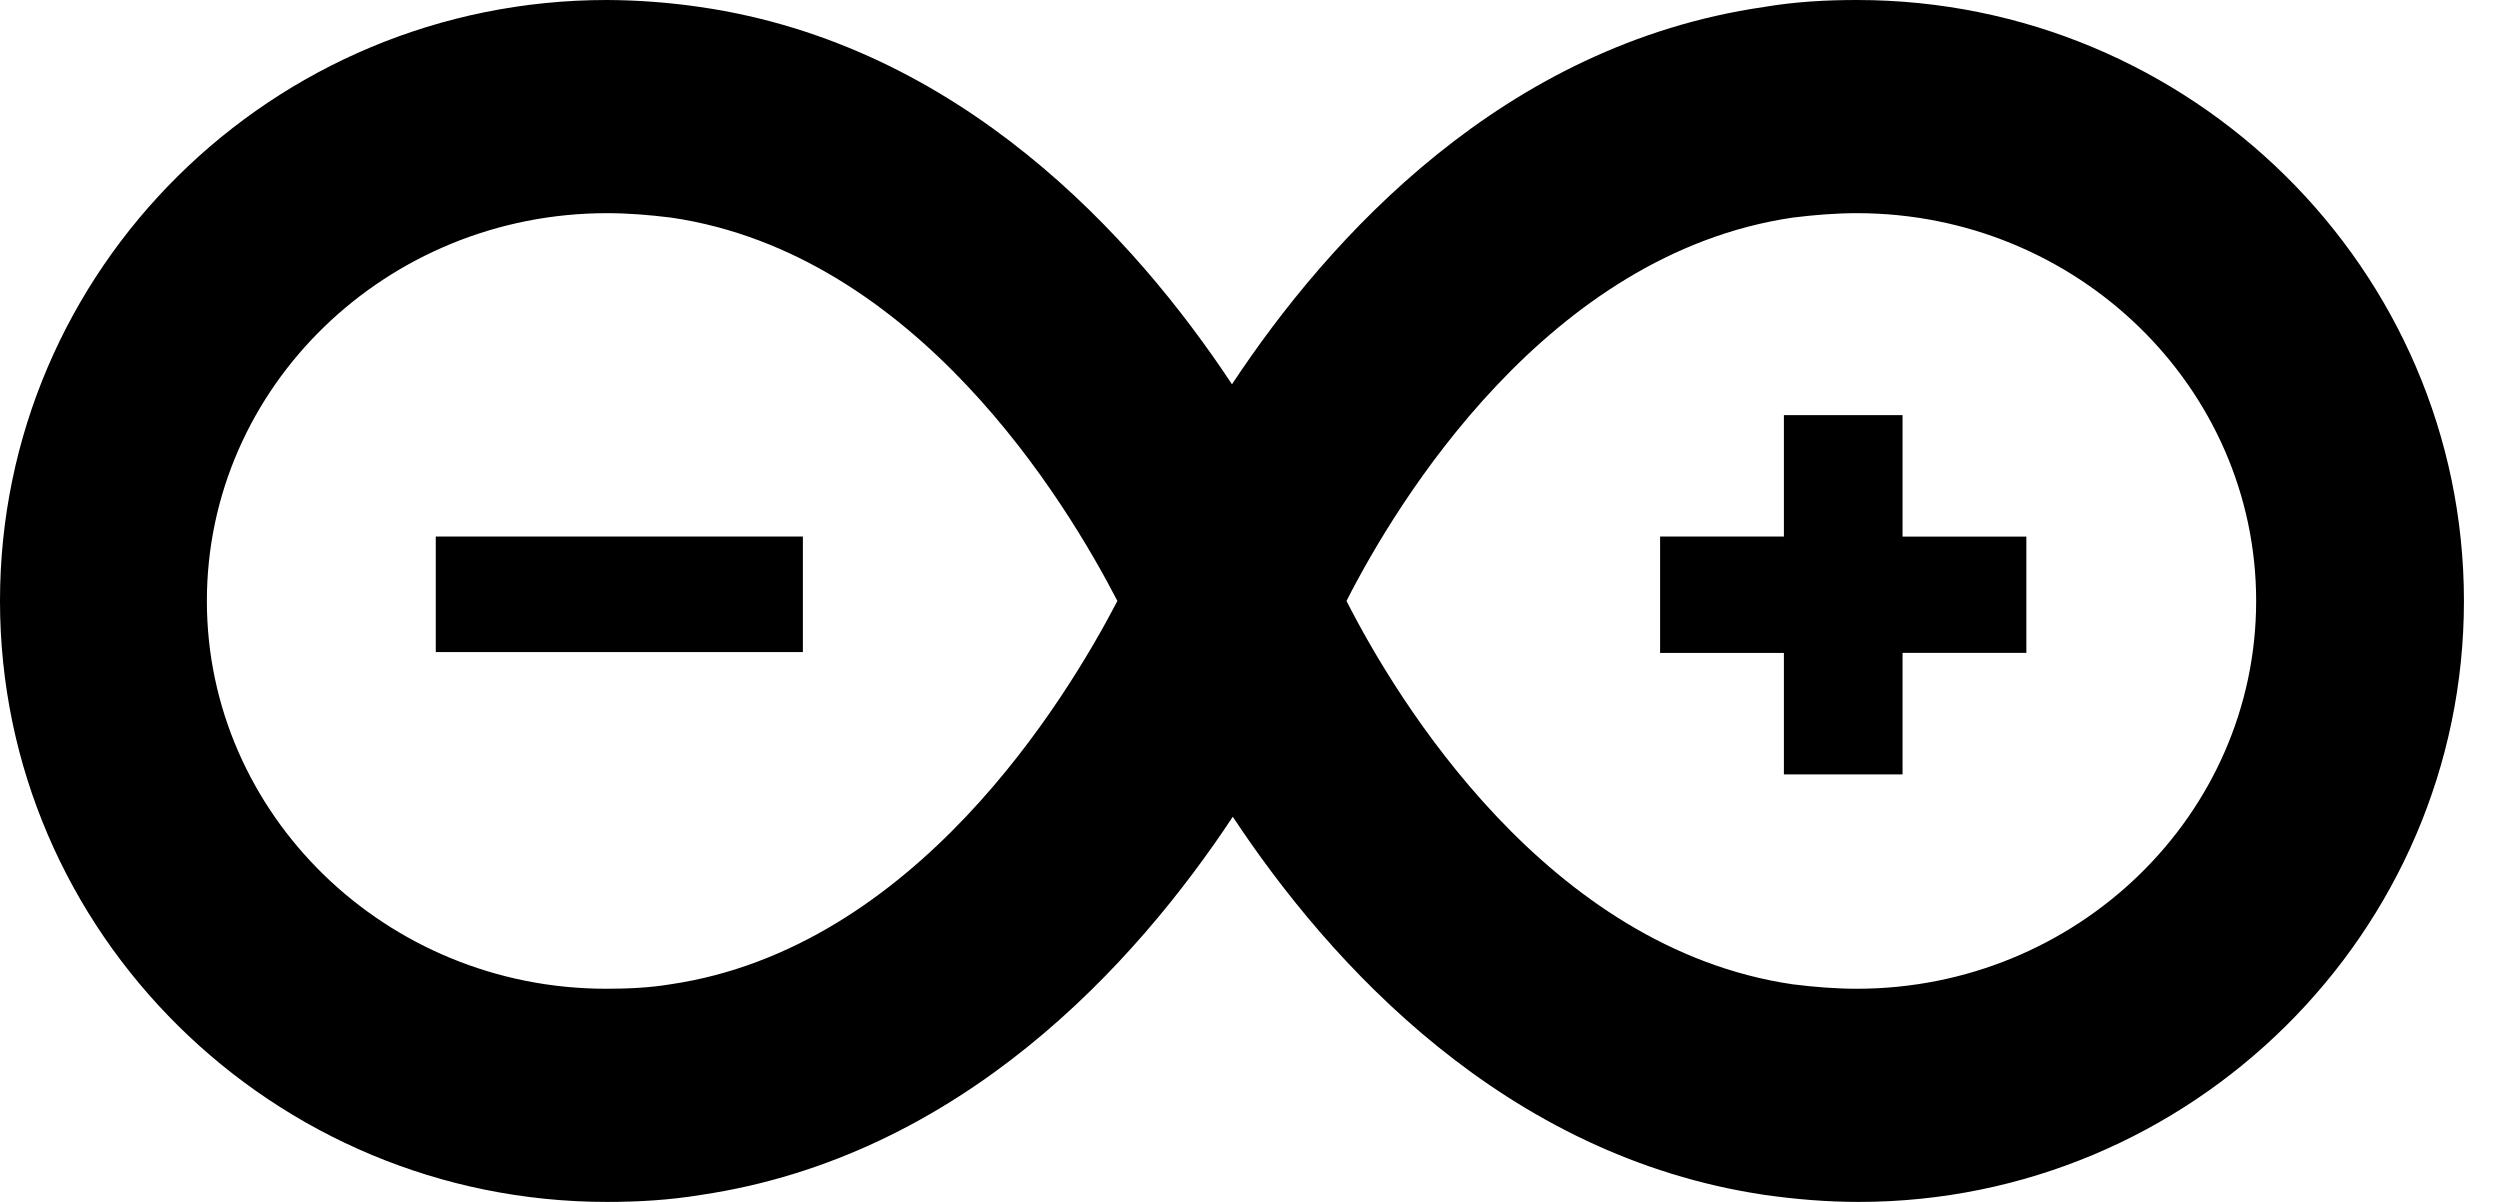
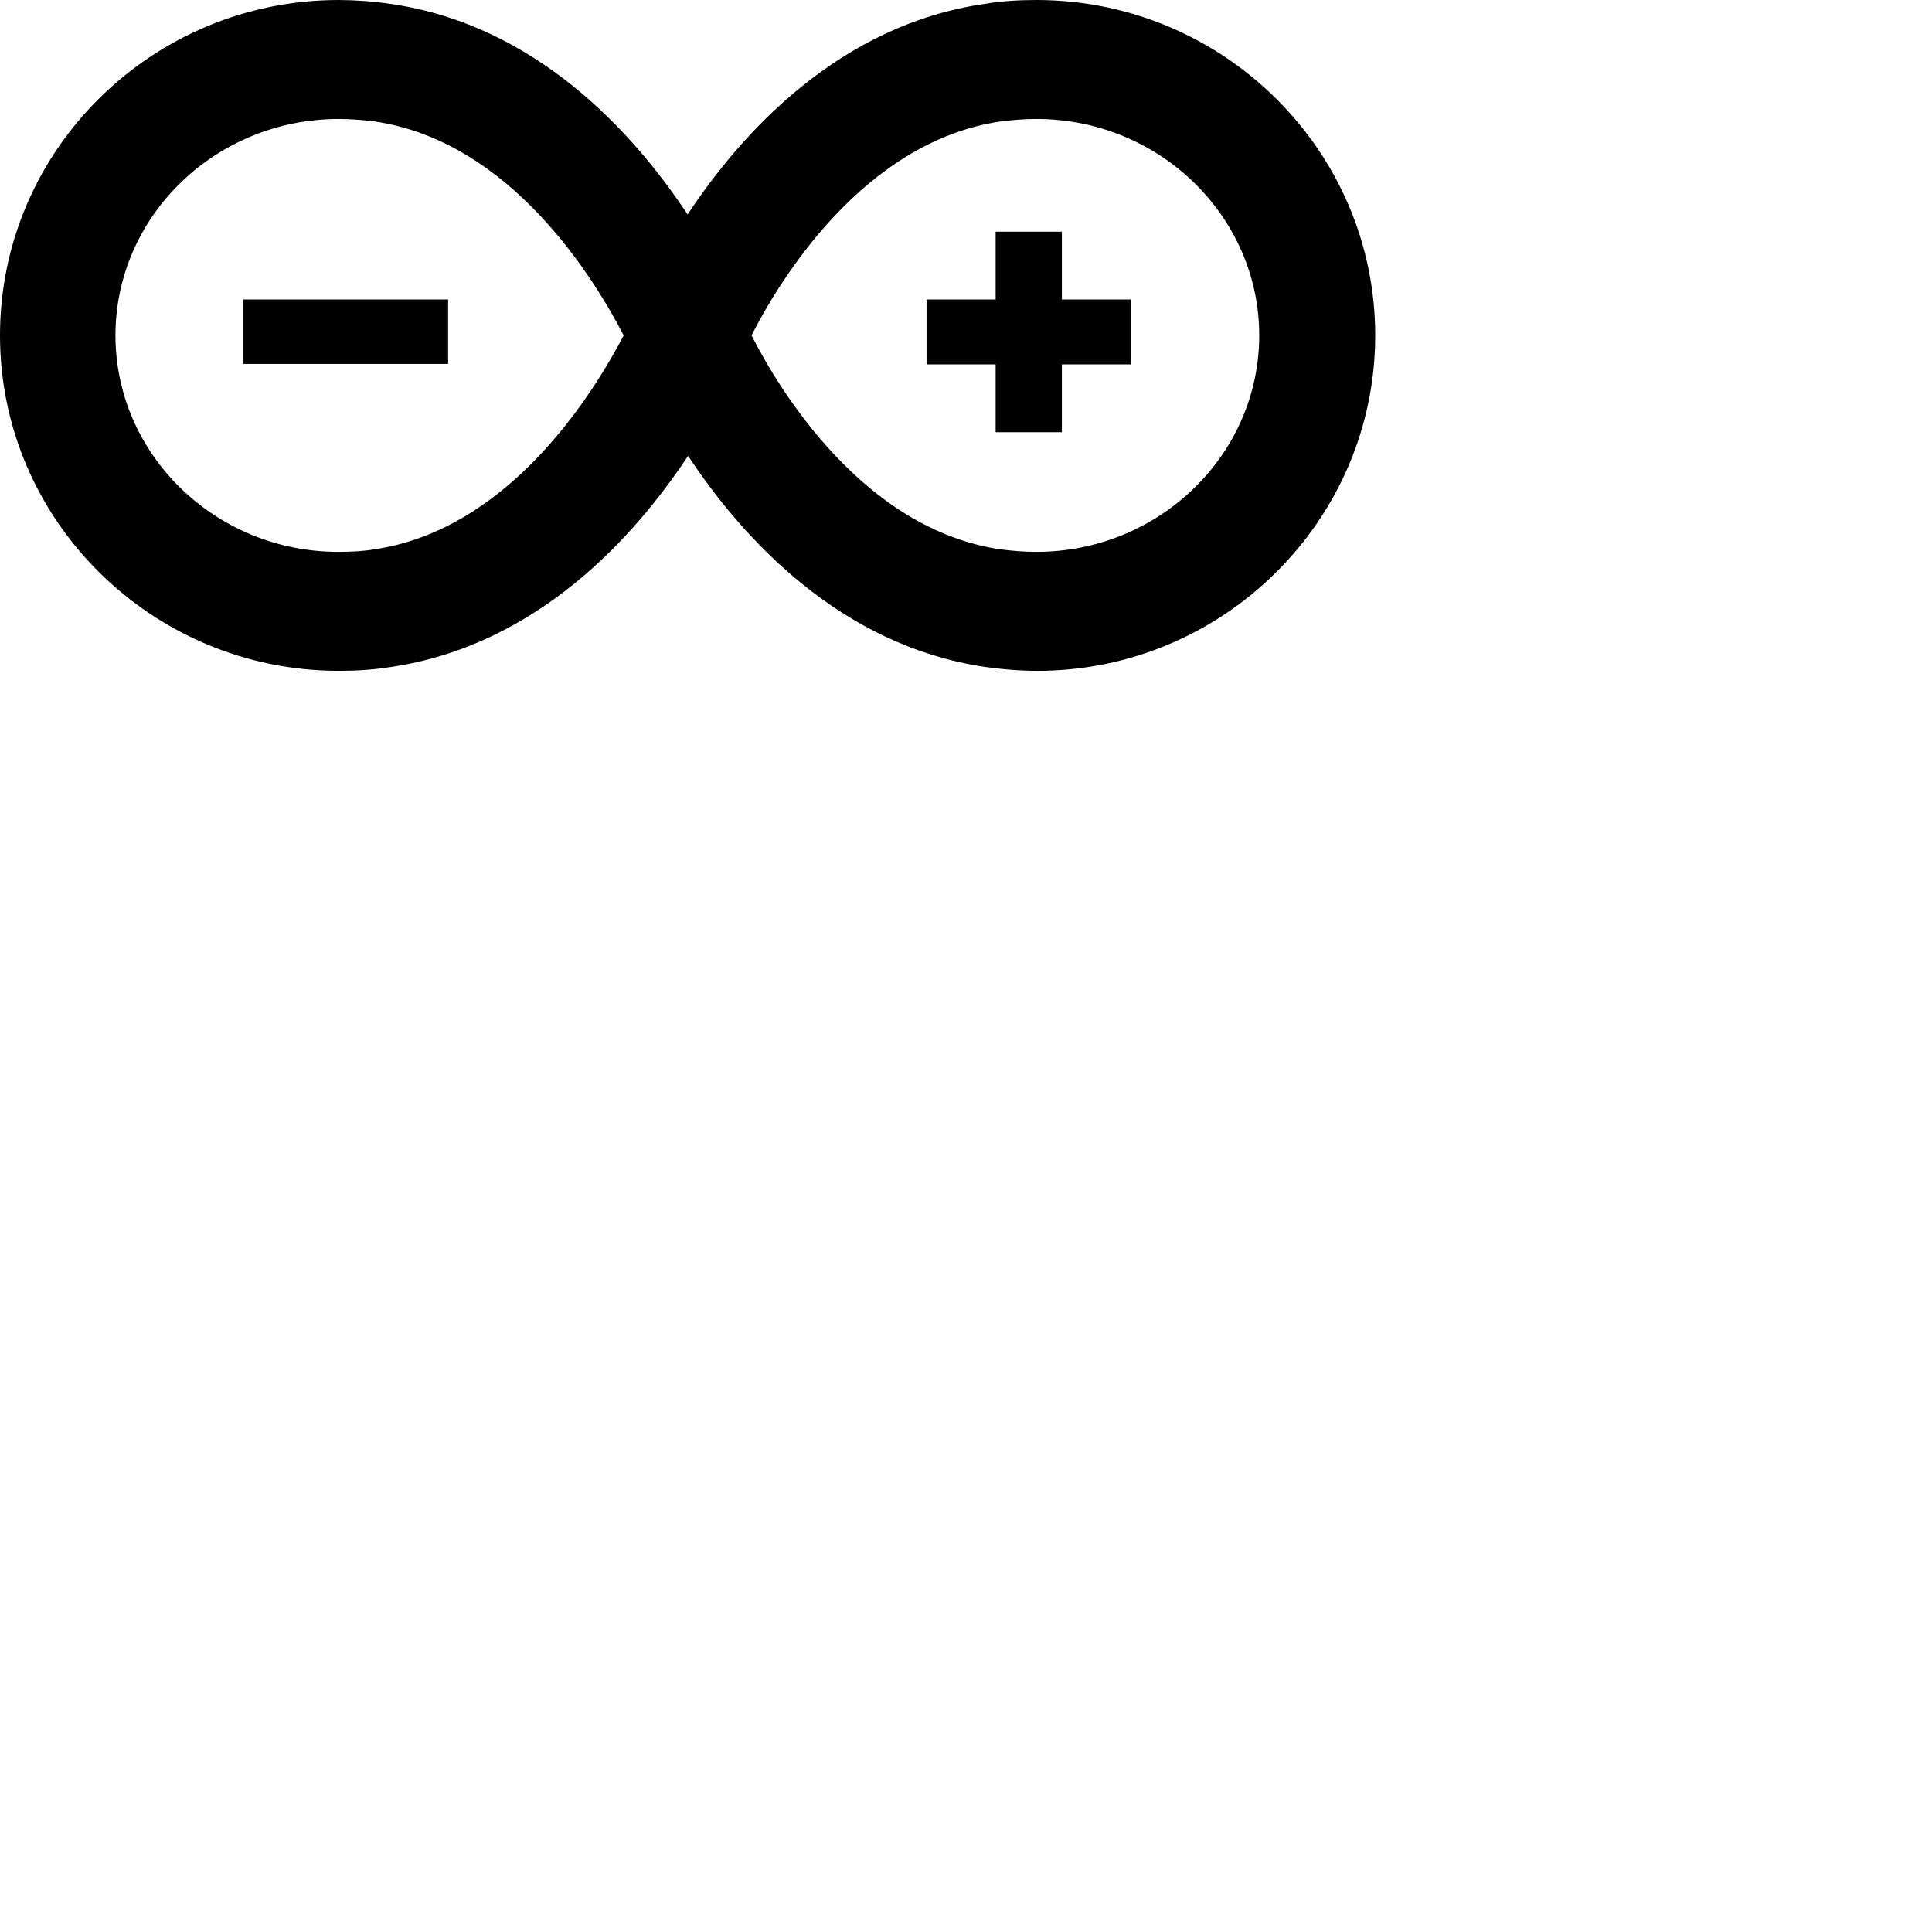
- <svg xmlns="http://www.w3.org/2000/svg" viewBox="0 0 52 25" fill="none">
+ <svg xmlns="http://www.w3.org/2000/svg" viewBox="0 0 72 72" fill="none">
  <path fill-rule="evenodd" clip-rule="evenodd" d="M51.25 12.5C51.25 5.602 45.577 0 38.624 0c-.64 0-1.298.036-1.938.146-5.406.785-9.034 4.781-11.061 7.847C23.598 4.927 19.97.93 14.565.146A13.86 13.86 0 0012.624 0C5.656 0 0 5.602 0 12.5S5.673 25 12.626 25c.64 0 1.298-.037 1.956-.146 5.406-.803 9.034-4.8 11.06-7.865 2.028 3.066 5.656 7.062 11.062 7.865.64.091 1.298.146 1.956.146 6.917 0 12.59-5.602 12.59-12.5zm-37.308 7.974c-.445.073-.89.092-1.334.092-4.588 0-8.305-3.632-8.305-8.066 0-4.453 3.735-8.066 8.323-8.066.444 0 .889.037 1.333.092 5.104.748 8.216 5.912 9.283 7.974-1.085 2.08-4.215 7.226-9.3 7.974zM37.29 4.526c-5.104.748-8.234 5.912-9.283 7.974 1.049 2.062 4.179 7.226 9.283 7.974.444.055.889.092 1.333.092 4.57 0 8.305-3.613 8.305-8.066 0-4.434-3.717-8.066-8.305-8.066-.444 0-.889.037-1.334.092zM9.064 11.16H16.7v2.403H9.064v-2.403zm33.084 2.42h-2.575v2.527h-2.468v-2.526H34.53V11.16h2.575V8.635h2.468v2.526h2.575v2.42z" fill="currentColor" />
</svg>
